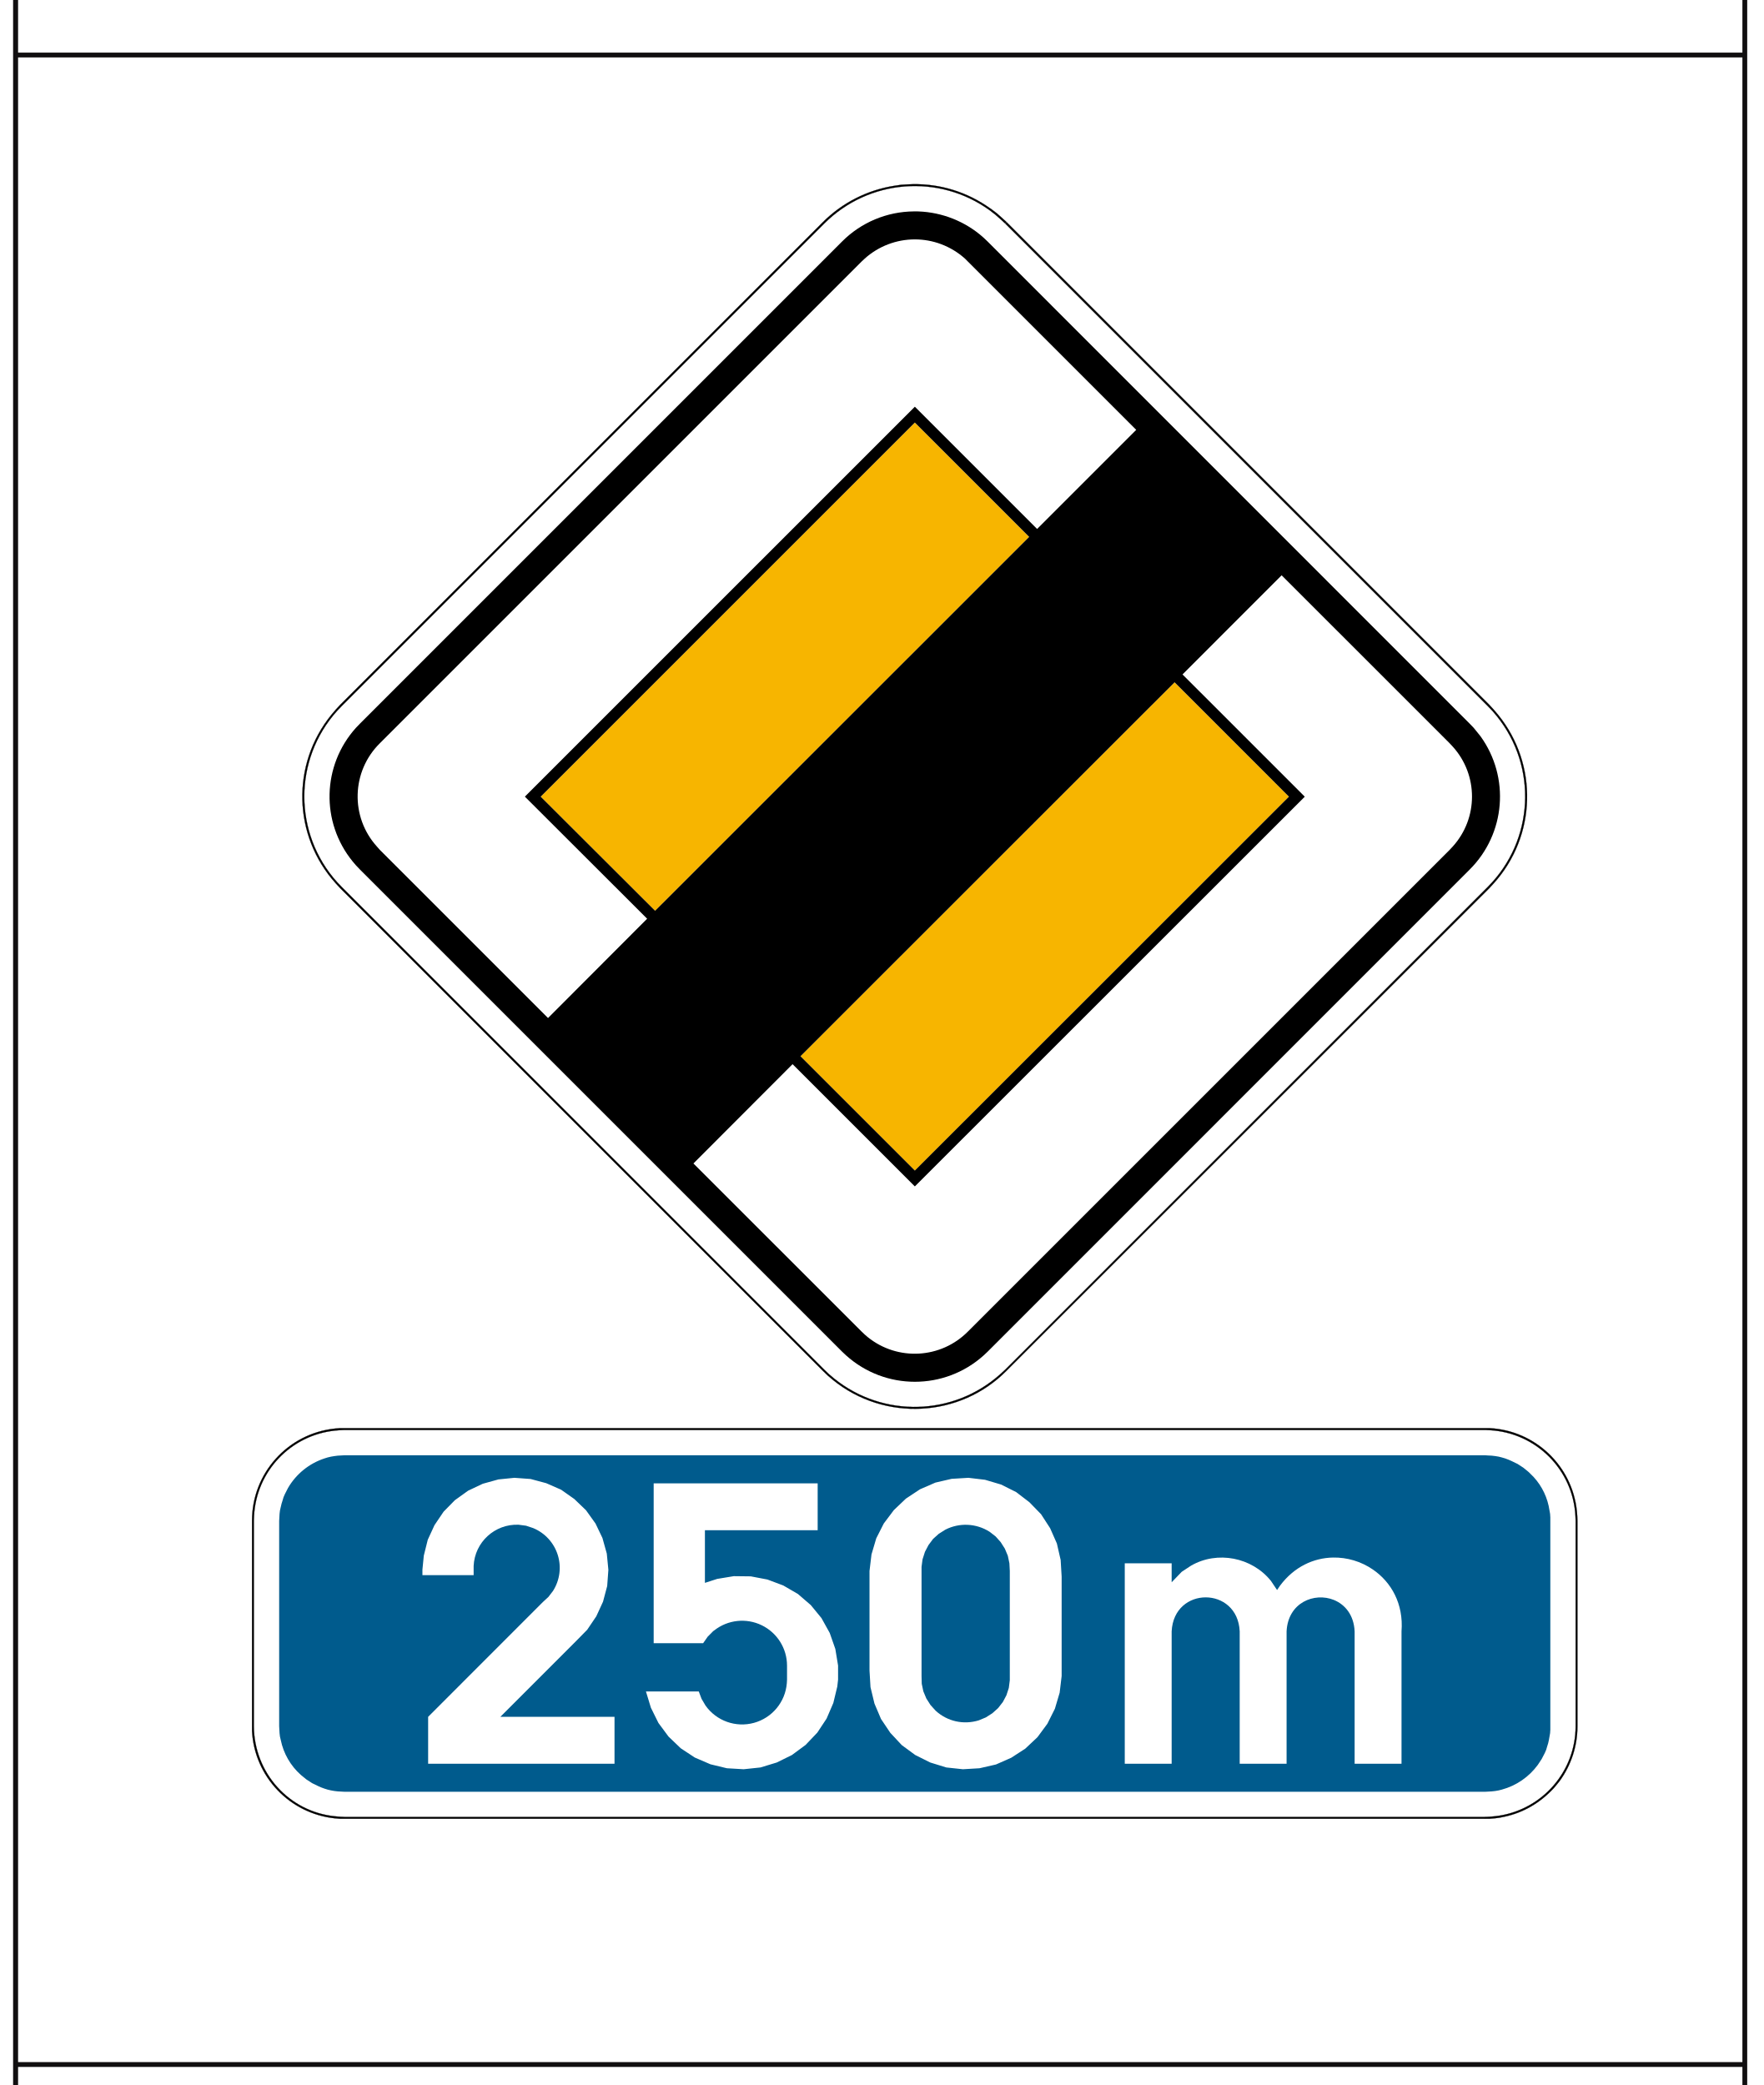
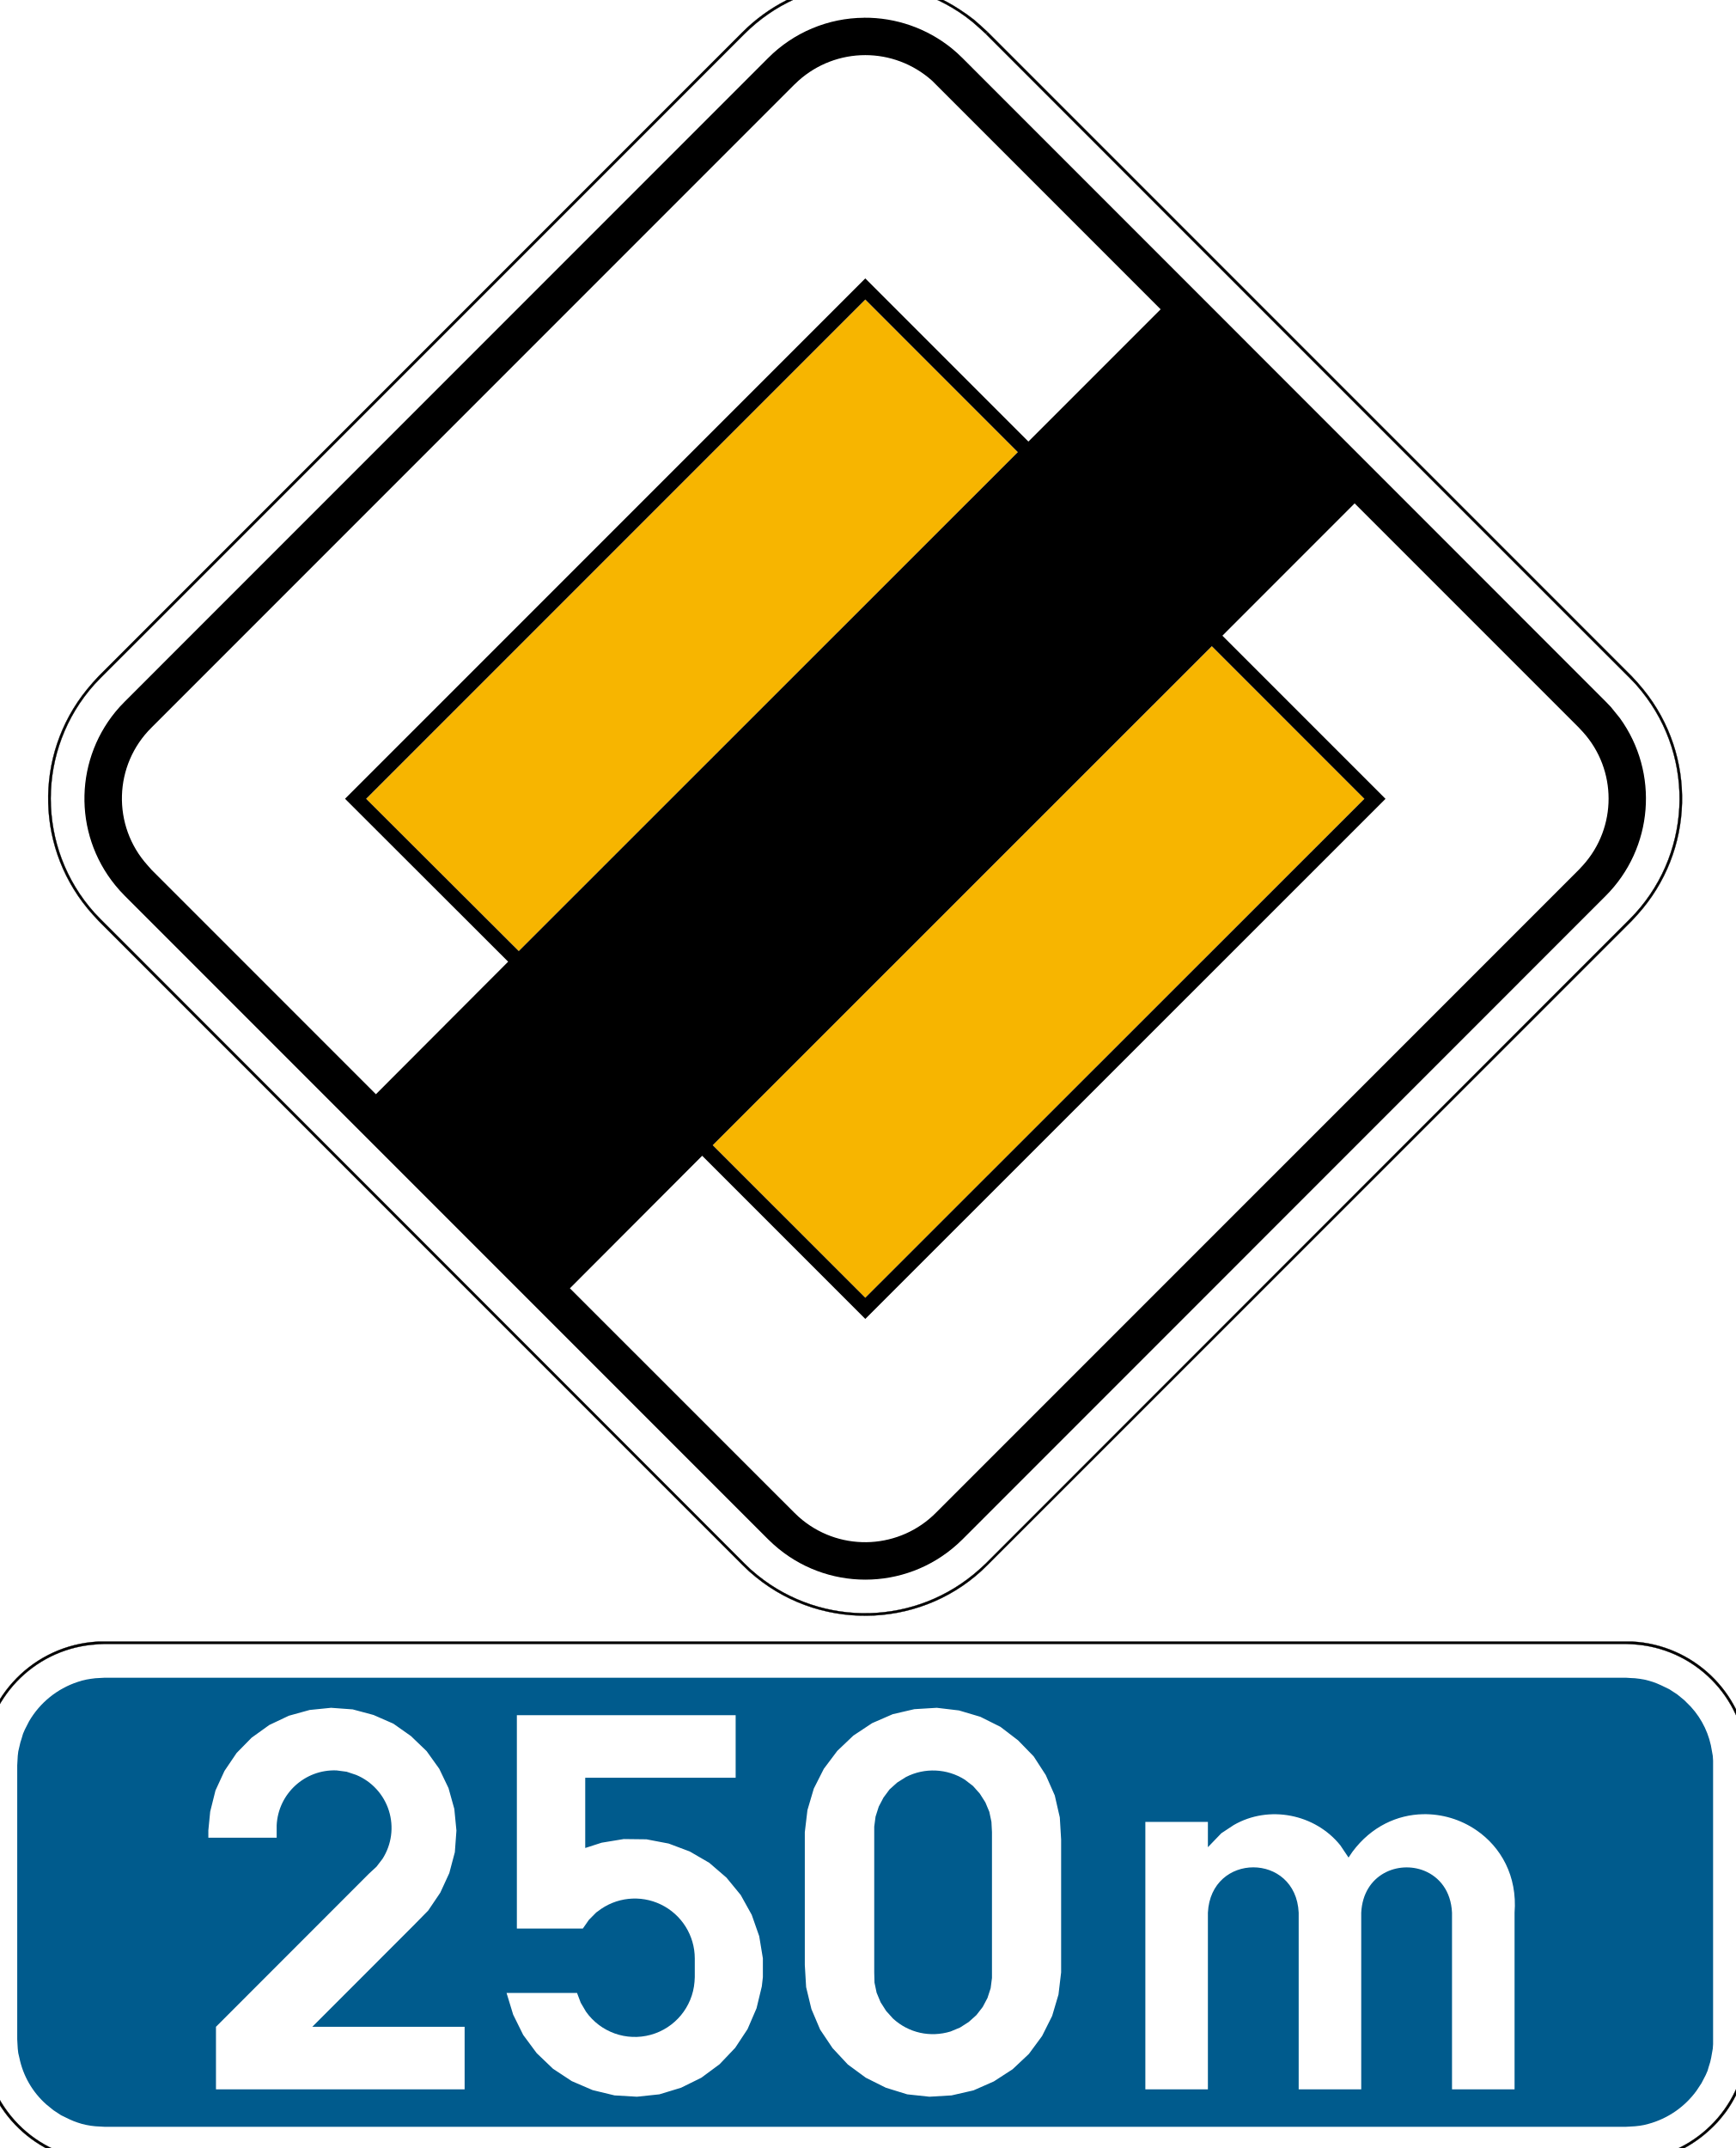
- <svg xmlns="http://www.w3.org/2000/svg" viewBox="30.56 113.6 534.08 631.52">
+ <svg xmlns="http://www.w3.org/2000/svg" viewBox="111.2 173.6 393.92 487.52">
  <path d="M35.34-129.66h524.4v-1.44H35.34Zm0-609.48h524.4v-1.38H35.34Zm0 0" style="fill-rule:nonzero;fill:#110f10;fill-opacity:1;stroke-width:.06;stroke-linecap:round;stroke-linejoin:round;stroke:#110f10;stroke-opacity:1;stroke-miterlimit:10" transform="matrix(.9987 0 0 -.9987 0 .05)" />
  <path d="M560.46-797.22H34.62v752.58h525.84Zm-525.84 0 1.44 1.38h522.96v749.82H36.06v-749.82Zm0 0" style="fill-rule:nonzero;fill:#110f10;fill-opacity:1;stroke-width:.06;stroke-linecap:round;stroke-linejoin:round;stroke:#110f10;stroke-opacity:1;stroke-miterlimit:10" transform="matrix(.9987 0 0 -.9987 0 .05)" />
  <path d="m335.4-181.44-1.44 1.32-1.5 1.32-1.62 1.26a38.8 38.8 0 0 1-50.28-3.96L134.22-327.84l-1.38-1.44a38.85 38.85 0 0 1 0-51.96l1.38-1.44 146.34-146.4 1.44-1.38 1.56-1.32a38.9 38.9 0 0 1 50.4 1.32l1.5 1.38 146.34 146.4a38.83 38.83 0 0 1 2.7 51.84l-1.32 1.56-1.38 1.44L335.46-181.5l.42.42 146.34-146.34 1.38-1.5 1.32-1.56a39.34 39.34 0 0 0-1.32-51.12l-1.38-1.5-146.4-146.34c-14.1-14.27-37.08-15.4-52.62-2.76l-1.56 1.32-1.5 1.44L133.8-383.1l-1.38 1.5a39.3 39.3 0 0 0-1.32 51.12l1.32 1.56 1.38 1.5 146.34 146.34a39.3 39.3 0 0 0 21.72 11.04l2.04.3 2.04.12a39 39 0 0 0 23.52-6.3l1.68-1.14 1.68-1.26 1.56-1.38 1.44-1.32Zm145.56-483.3 1.38.06 1.44.12 1.44.18a27.5 27.5 0 0 1 23.22 27.12v62.4l-.06 1.44a27.5 27.5 0 0 1-26.04 25.98l-1.38.06h-345.9l-1.38-.06-1.44-.12a27.4 27.4 0 0 1-24.6-25.86l-.06-1.44v-62.4c.09-14.06 10.63-25.92 24.66-27.3l1.44-.12 1.38-.06zv-.54H133.62l-1.44.12a28.1 28.1 0 0 0-25.14 26.46v63.84a28.06 28.06 0 0 0 25.14 27.9l1.44.12H482.4a28.05 28.05 0 0 0 26.4-25.08l.12-1.5.06-1.44v-62.4a28.2 28.2 0 0 0-5.34-16.5l-.9-1.14-.96-1.14c-4.1-4.4-9.1-7.39-15-8.64l-1.5-.3-1.44-.18-1.44-.12h-1.44Zm0 0" style="fill-rule:nonzero;fill:#000;fill-opacity:1;stroke-width:.06;stroke-linecap:round;stroke-linejoin:round;stroke:#000;stroke-opacity:1;stroke-miterlimit:10" transform="matrix(.9987 0 0 -.9987 0 .05)" />
  <path d="m135 554.38-2.15.12-1.02.13-1.02.17-1.02.24-.96.3a20 20 0 0 0-11.03 8.93l-.95 1.86-.42.96-.3 1.02-.3.95-.48 2.05-.12 1.01-.12 2.16v62.14l.06 1.13.06 1.02.12 1.02.24 1.02a19.3 19.3 0 0 0 6.1 10.6l1.63 1.33 1.74 1.14 1.85.9.96.42.96.35.96.3 1.02.24 1.02.18 1.02.12 2.15.12h345.27l1.08-.06 1.02-.06 1.08-.12 1.02-.18.95-.24a20 20 0 0 0 10.9-7.49l1.15-1.74.96-1.85.42-.96.3-1.02.3-.96.23-1.02.36-2.04.07-1.02V573.2l-.07-1.08-.18-1.01a19 19 0 0 0-4.79-10.13l-1.5-1.5-1.61-1.32-1.75-1.14-1.85-.9-.96-.42-.96-.36-1.02-.3-.95-.24-1.02-.17-1.08-.13-1.02-.05-1.08-.07Zm51.36 6.83 4.91.36 4.73 1.27 4.5 1.97 4 2.82 3.55 3.41 2.87 4.01 2.1 4.38 1.32 4.73.48 4.92-.36 4.91-.56 2.1-.7 2.64-2.04 4.43-2.75 4.07-3.42 3.48-22.89 22.9h34.58v14.2h-56.45v-14.2l34.75-34.77 1.68-1.55 1.38-1.8a13.03 13.03 0 0 0-5.99-19.05l-2.16-.72-2.28-.3a13.1 13.1 0 0 0-13.6 12.46v2.82H158.5v-1.68l.42-4.25 1.2-4.8 2.04-4.43 2.76-4.08 3.41-3.47 4.01-2.88 4.44-2.1 4.73-1.31Zm137.51 0 5.04.6 4.85 1.44 4.56 2.28 4 3.06 3.55 3.65 2.74 4.23.02.04 2.03 4.6.93 4.07.21.9.3 5.04v30.14l-.6 5.03-1.44 4.86-2.28 4.55-3 4.07-3.7 3.48-4.26 2.76-4.61 2.03-4.98 1.14-5.03.3-5.04-.54-4.85-1.5-4.55-2.27-4.08-3-3.47-3.72-2.82-4.2-1.98-4.66-1.2-4.98-.3-5.03v-30.14l.6-5.03.02-.06 1.42-4.8 2.28-4.5 3.06-4.07 3.65-3.47 4.26-2.82 4.67-2.03 4.91-1.14Zm-95.33 1.68h49.67v14.2h-34.15v15.94l3.72-1.2 5.03-.83 5.15.06 5.04.96 4.79 1.8 4.43 2.57 3.9 3.36 1.02 1.24 2.22 2.71 2.5 4.5 1.7 4.85.83 5.03v4.26l-.24 2.1-1.2 4.97-2.04 4.73-2.81 4.25-3.54 3.72-4.14 3.06-4.6 2.27-4.93 1.5-5.09.54-5.09-.3-4.97-1.2-4.74-2.04-4.25-2.8-3.71-3.55-3.06-4.13-2.28-4.61-1.5-4.92h16l.84 2.22 1.2 2.04a13.59 13.59 0 0 0 24.63-6.78l.06-1.07v-4.26a13.61 13.61 0 0 0-22.02-10.67l-.34.24-1.67 1.68-1.38 1.98h-14.98Zm205.7 22.47a20.7 20.7 0 0 1 12.13 3.63c5.55 3.8 9.32 10.36 8.67 18.72v40.1h-14.2v-40.1c-.23-4.96-2.91-8.12-6.27-9.5-5.9-2.4-13.9.75-14.34 9.5v40.1h-14.2v-40.1c-.64-13.71-19.93-13.73-20.61 0v40.1h-14.2v-60.7h14.2v5.74l3.05-3.17 2.82-1.86c7.96-4.6 18.46-2.54 24.2 4.61l1.86 2.77.9-1.33c4.3-5.76 10.2-8.39 16-8.51m0 0" style="stroke:none;fill-rule:evenodd;fill:#005b8d;fill-opacity:1" />
  <path d="m334.9 582.67.9 2.15.48 2.28.12 2.34v33.08l-.3 2.34-.72 2.21-1.08 2.04-1.44 1.85-1.74 1.56-1.97 1.26-2.16.9c-4.62 1.4-9.5.33-13.06-2.94l-1.56-1.73-1.26-1.98-.9-2.16-.48-2.28-.06-2.33v-33.08l.3-2.27.73-2.28 1.07-2.04 1.38-1.86 1.74-1.56 1.98-1.25a13.5 13.5 0 0 1 13.36.6l1.86 1.43 1.55 1.74z" style="stroke:none;fill-rule:evenodd;fill:#005b8d;fill-opacity:1" />
  <path d="m342.27 276.23-113.3 113.25-34.65-34.57 113.32-113.32zm78.68 78.67L307.64 468.17 273 433.52l113.31-113.25z" style="stroke:none;fill-rule:evenodd;fill:#f7b500;fill-opacity:1" />
  <path d="M307.38 177.63a31 31 0 0 0-21.8 9.14L139.56 332.8l-1.2 1.25a31.1 31.1 0 0 0-1.01 40.45l1.02 1.2 1.2 1.26L285.6 522.99l1.2 1.13a31.16 31.16 0 0 0 41.7 0l1.2-1.13 146-146.03a31.2 31.2 0 0 0 3.24-40.39l-2.04-2.52-1.2-1.25-146-146.03-1.2-1.14-1.26-1.08a31.3 31.3 0 0 0-19.86-6.93m.26 8.49c5.41 0 10.83 1.94 15.16 5.8l51.89 51.89-30.02 30.02-37.03-37.03-118.11 118.1 37.03 36.98-30.02 30.08-50.93-50.93-.9-1.02a22.64 22.64 0 0 1 .9-31.28l145.85-145.85 1.02-.96a22.7 22.7 0 0 1 15.16-5.8m0 55.47 34.63 34.64-113.3 113.25-34.65-34.57Zm111.09 46.27 35.1 35.09 15.78 15.78.08.09.87.93a22.56 22.56 0 0 1 0 30.26l-.95 1.02-145.86 145.85a22.66 22.66 0 0 1-30.37 1.73l-.9-.77-1.02-.97L240.58 466l30.03-30.08 37.03 37.03 118.1-118.04-1.37-1.38-35.66-35.65 16.7-16.71Zm-32.42 32.41 34.64 34.64-113.31 113.25L273 433.52Zm0 0" style="stroke:none;fill-rule:evenodd;fill:#000;fill-opacity:1" />
</svg>
